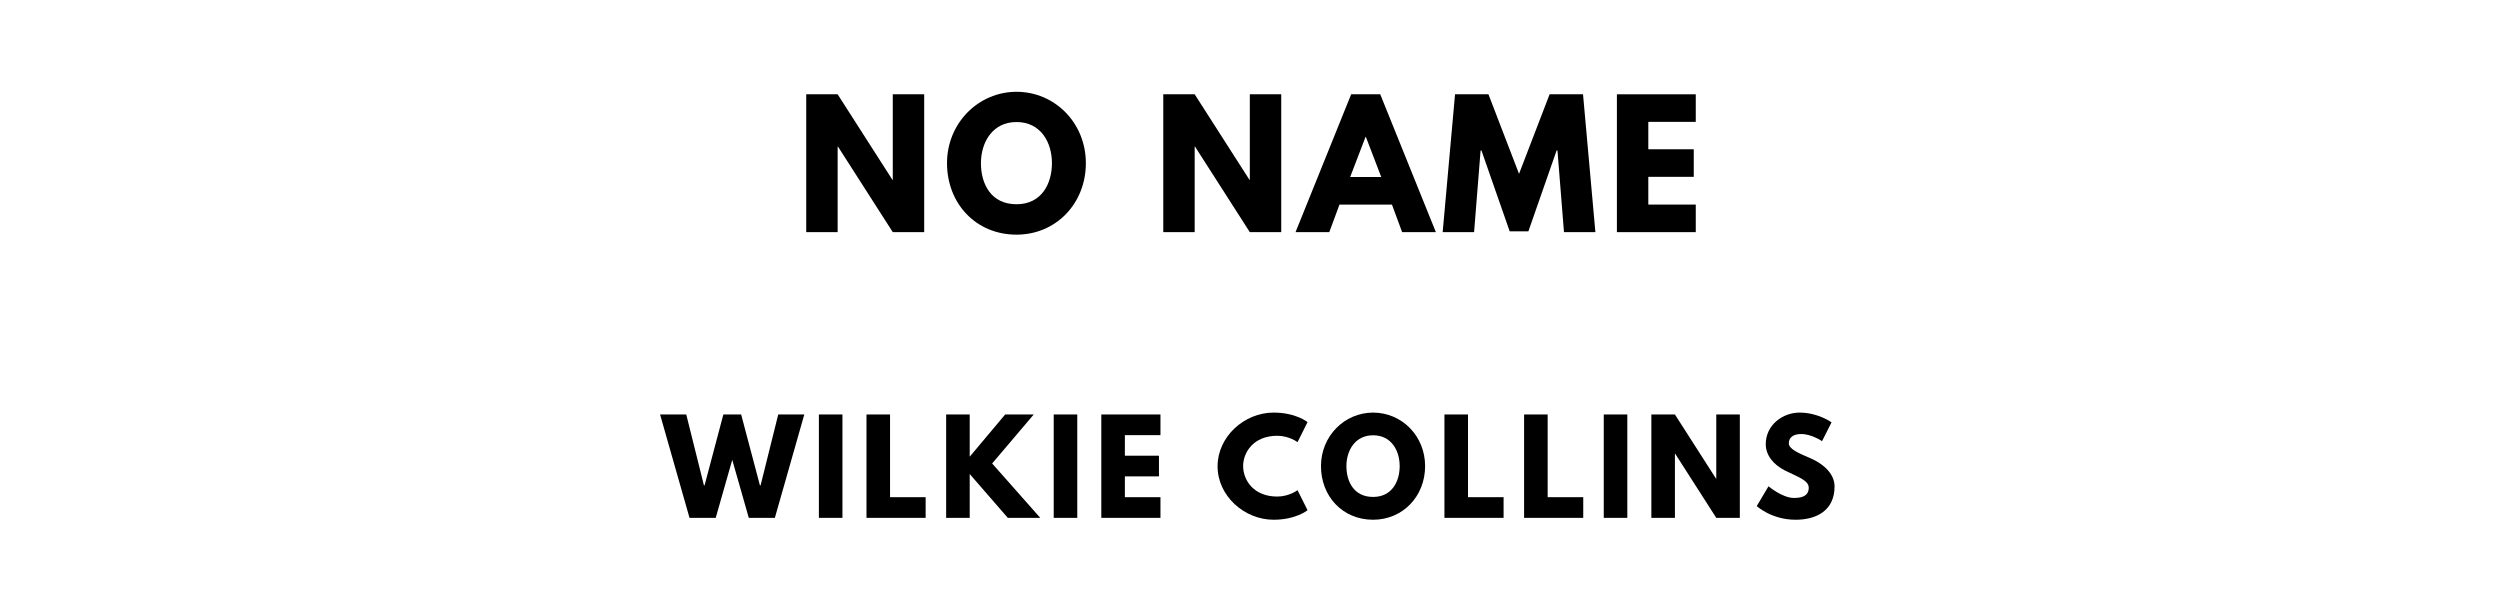
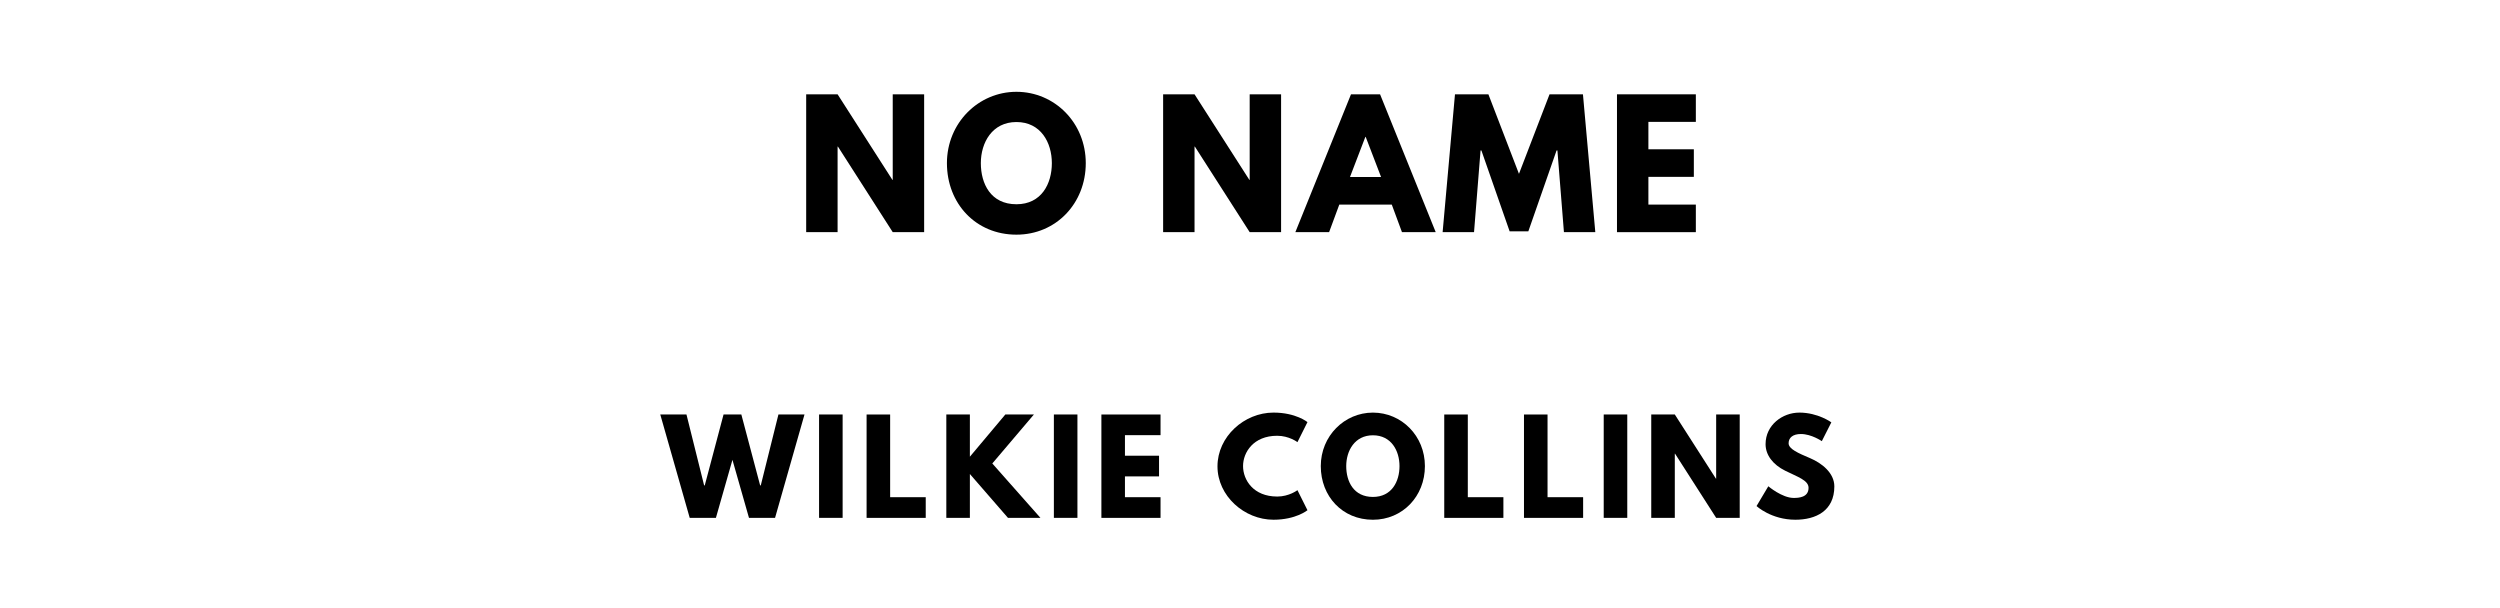
<svg xmlns="http://www.w3.org/2000/svg" version="1.1" viewBox="0 0 1400 340">
  <g aria-label="NO NAME">
-     <path d="m 469.078,82.094 h 0.187 L 499.955,130 h 17.591 V 52.807 h -17.591 v 47.906 h -0.187 L 469.078,52.807 H 451.488 V 130 h 17.591 z" />
-     <path d="m 530.328,91.357 c 0,22.55 16.094,40.047 38.924,40.047 22.175,0 38.83,-17.497 38.83,-40.047 0,-22.55 -17.404,-39.953 -38.83,-39.953 -21.24,0 -38.924,17.404 -38.924,39.953 z m 18.994,0 c 0,-11.509 6.363,-23.018 19.93,-23.018 13.661,0 19.836,11.509 19.836,23.018 0,11.509 -5.801,23.018 -19.836,23.018 -14.409,0 -19.93,-11.509 -19.93,-23.018 z" />
-     <path d="m 669.02,82.094 h 0.187 L 699.897,130 h 17.591 V 52.807 H 699.897 V 100.713 H 699.71 L 669.02,52.807 H 651.429 V 130 h 17.591 z" />
-     <path d="m 772.936,52.807 h -16.281 L 725.498,130 h 18.901 l 5.708,-15.439 h 29.38 L 785.194,130 h 18.901 z m 0.561,46.316 h -17.404 l 8.608,-22.456 h 0.187 z" />
-     <path d="m 875.827,130 h 17.591 L 886.493,52.807 H 867.78 L 850.657,97.345 833.534,52.807 H 814.821 L 807.897,130 h 17.591 l 3.649,-45.754 h 0.468 l 15.813,45.287 h 10.48 l 15.813,-45.287 h 0.468 z" />
-     <path d="M 949.628,52.807 H 905.464 V 130 h 44.164 v -15.439 h -26.573 V 99.029 h 25.45 V 83.591 H 923.055 V 68.246 h 26.573 z" />
+     <path d="M469.05,82.09l0.00,47.91l-17.59,0.00l0.00-77.19l17.59,0.00l30.69,47.91l0.19,0.00l0.00-47.91l17.59,0.00l0.00,77.19l-17.59,0.00l-30.69-47.91l-0.19,0.00z" />
+     <path d="M530.28,91.36c0.00-22.55,17.68-39.95,38.92-39.95c21.43,0.00,38.83,17.40,38.83,39.95s-16.65,40.05-38.83,40.05c-22.83,0.00-38.92-17.50-38.92-40.05z  M549.27,91.36c0.00,11.51,5.52,23.02,19.93,23.02c14.04,0.00,19.84-11.51,19.84-23.02s-6.18-23.02-19.84-23.02c-13.57,0.00-19.93,11.51-19.93,23.02z" />
+     <path d="M668.94,82.09l0.00,47.91l-17.59,0.00l0.00-77.19l17.59,0.00l30.69,47.91l0.19,0.00l0.00-47.91l17.59,0.00l0.00,77.19l-17.59,0.00l-30.69-47.91l-0.19,0.00z" />
+     <path d="M772.84,52.81l31.16,77.19l-18.90,0.00l-5.71-15.44l-29.38,0.00l-5.71,15.44l-18.90,0.00l31.16-77.19l16.28,0.00z  M773.40,99.12l-8.61-22.46l-0.19,0.00l-8.61,22.46l17.40,0.00z" />
+     <path d="M875.80,130.00l-3.65-45.75l-0.47,0.00l-15.81,45.29l-10.48,0.00l-15.81-45.29l-0.47,0.00l-3.65,45.75l-17.59,0.00l6.92-77.19l18.71,0.00l17.12,44.54l17.12-44.54l18.71,0.00l6.92,77.19l-17.59,0.00z" />
+     <path d="M949.67,52.81l0.00,15.44l-26.57,0.00l0.00,15.35l25.45,0.00l0.00,15.44l-25.45,0.00l0.00,15.53l26.57,0.00l0.00,15.44l-44.16,0.00l0.00-77.19l44.16,0.00z" />
  </g>
  <g aria-label="WILKIE COLLINS">
-     <path d="m 419.325,290 h 14.596 l 16.491,-57.895 h -14.596 l -9.895,39.719 h -0.351 l -10.526,-39.719 h -9.965 l -10.526,39.719 h -0.351 l -9.895,-39.719 H 369.641 L 386.132,290 h 14.667 l 9.263,-32.491 z" />
-     <path d="M 471.77,232.105 H 458.577 V 290 h 13.193 z" />
-     <path d="M 498.426,232.105 H 485.233 V 290 h 33.123 v -11.579 h -19.93 z" />
-     <path d="m 582.546,290 -26.947,-30.456 23.298,-27.439 h -16 l -19.86,23.649 V 232.105 H 529.844 V 290 h 13.193 V 265.439 L 564.37,290 Z" />
-     <path d="M 603.272,232.105 H 590.08 V 290 h 13.193 z" />
-     <path d="m 649.858,232.105 h -33.123 V 290 h 33.123 v -11.579 h -19.93 v -11.649 h 19.088 v -11.579 h -19.088 v -11.509 h 19.93 z" />
-     <path d="m 715.245,278.07 c -13.263,0 -19.088,-9.263 -19.088,-17.053 0,-7.719 5.825,-16.982 19.088,-16.982 6.737,0 11.368,3.579 11.368,3.579 l 5.614,-11.228 c 0,0 -6.456,-5.333 -19.018,-5.333 -16.421,0 -31.368,13.474 -31.368,30.105 0,16.561 15.018,29.895 31.368,29.895 12.561,0 19.018,-5.333 19.018,-5.333 l -5.614,-11.228 c 0,0 -4.632,3.579 -11.368,3.579 z" />
-     <path d="m 739.747,261.018 c 0,16.912 12.07,30.035 29.193,30.035 16.632,0 29.123,-13.123 29.123,-30.035 0,-16.912 -13.053,-29.965 -29.123,-29.965 -15.93,0 -29.193,13.053 -29.193,29.965 z m 14.246,0 c 0,-8.632 4.772,-17.263 14.947,-17.263 10.246,0 14.877,8.632 14.877,17.263 0,8.632 -4.351,17.263 -14.877,17.263 -10.807,0 -14.947,-8.632 -14.947,-17.263 z" />
-     <path d="M 822.077,232.105 H 808.884 V 290 h 33.123 V 278.421 H 822.077 Z" />
-     <path d="M 866.688,232.105 H 853.495 V 290 h 33.123 v -11.579 h -19.93 z" />
-     <path d="M 911.299,232.105 H 898.106 V 290 h 13.193 z" />
-     <path d="m 937.954,254.07 h 0.14 L 961.112,290 h 13.193 v -57.895 h -13.193 v 35.93 h -0.14 L 937.954,232.105 H 924.761 V 290 h 13.193 z" />
-     <path d="m 1007.701,231.053 c -9.333,0 -18.877,6.877 -18.877,17.684 0,6.035 4.07,11.439 11.018,14.877 6.877,3.439 13.053,5.333 13.053,9.544 0,5.404 -5.474,5.684 -8.351,5.684 -6.456,0 -14.175,-6.526 -14.175,-6.526 l -6.596,11.088 c 0,0 8.211,7.649 21.754,7.649 11.298,0 21.825,-4.842 21.825,-18.667 0,-7.579 -7.088,-13.053 -13.544,-15.789 -6.596,-2.807 -12.07,-5.123 -12.07,-8.351 0,-3.158 2.386,-5.193 6.877,-5.193 5.965,0 11.719,4 11.719,4 l 5.333,-10.526 c 0,0 -7.439,-5.474 -17.965,-5.474 z" />
+     <path d="M419.43,290.00l-9.26-32.49l-9.26,32.49l-14.67,0.00l-16.49-57.89l14.67,0.00l9.89,39.72l0.35,0.00l10.53-39.72l9.96,0.00l10.53,39.72l0.35,0.00l9.89-39.72l14.60,0.00l-16.49,57.89l-14.60,0.00z" />
+     <path d="M471.87,232.11l0.00,57.89l-13.19,0.00l0.00-57.89l13.19,0.00z" />
+     <path d="M498.48,232.11l0.00,46.32l19.93,0.00l0.00,11.58l-33.12,0.00l0.00-57.89l13.19,0.00z" />
+     <path d="M582.64,290.00l-18.18,0.00l-21.33-24.56l0.00,24.56l-13.19,0.00l0.00-57.89l13.19,0.00l0.00,23.65l19.86-23.65l16.00,0.00l-23.30,27.44z" />
+     <path d="M603.36,232.11l0.00,57.89l-13.19,0.00l0.00-57.89l13.19,0.00z" />
+     <path d="M649.90,232.11l0.00,11.58l-19.93,0.00l0.00,11.51l19.09,0.00l0.00,11.58l-19.09,0.00l0.00,11.65l19.93,0.00l0.00,11.58l-33.12,0.00l0.00-57.89l33.12,0.00z" />
+     <path d="M715.20,278.07c6.74,0.00,11.37-3.58,11.37-3.58l5.61,11.23s-6.46,5.33-19.02,5.33c-16.35,0.00-31.37-13.33-31.37-29.89c0.00-16.63,14.95-30.11,31.37-30.11c12.56,0.00,19.02,5.33,19.02,5.33l-5.61,11.23s-4.63-3.58-11.37-3.58c-13.26,0.00-19.09,9.26-19.09,16.98c0.00,7.79,5.82,17.05,19.09,17.05z" />
+     <path d="M739.64,261.02c0.00-16.91,13.26-29.96,29.19-29.96c16.07,0.00,29.12,13.05,29.12,29.96s-12.49,30.04-29.12,30.04c-17.12,0.00-29.19-13.12-29.19-30.04z  M753.89,261.02c0.00,8.63,4.14,17.26,14.95,17.26c10.53,0.00,14.88-8.63,14.88-17.26s-4.63-17.26-14.88-17.26c-10.18,0.00-14.95,8.63-14.95,17.26z" />
+     <path d="M821.97,232.11l0.00,46.32l19.93,0.00l0.00,11.58l-33.12,0.00l0.00-57.89l13.19,0.00z" />
+     <path d="M866.62,232.11l0.00,46.32l19.93,0.00l0.00,11.58l-33.12,0.00l0.00-57.89l13.19,0.00z" />
+     <path d="M911.27,232.11l0.00,57.89l-13.19,0.00l0.00-57.89l13.19,0.00z" />
+     <path d="M937.89,254.07l0.00,35.93l-13.19,0.00l0.00-57.89l13.19,0.00l23.02,35.93l0.14,0.00l0.00-35.93l13.19,0.00l0.00,57.89l-13.19,0.00l-23.02-35.93l-0.14,0.00z" />
+     <path d="M1007.59,231.05c10.53,0.00,17.96,5.47,17.96,5.47l-5.33,10.53s-5.75-4.00-11.72-4.00c-4.49,0.00-6.88,2.04-6.88,5.19c0.00,3.23,5.47,5.54,12.07,8.35c6.46,2.74,13.54,8.21,13.54,15.79c0.00,13.82-10.53,18.67-21.82,18.67c-13.54,0.00-21.75-7.65-21.75-7.65l6.60-11.09s7.72,6.53,14.18,6.53c2.88,0.00,8.35-0.28,8.35-5.68c0.00-4.21-6.18-6.11-13.05-9.54c-6.95-3.44-11.02-8.84-11.02-14.88c0.00-10.81,9.54-17.68,18.88-17.68z" />
  </g>
</svg>
